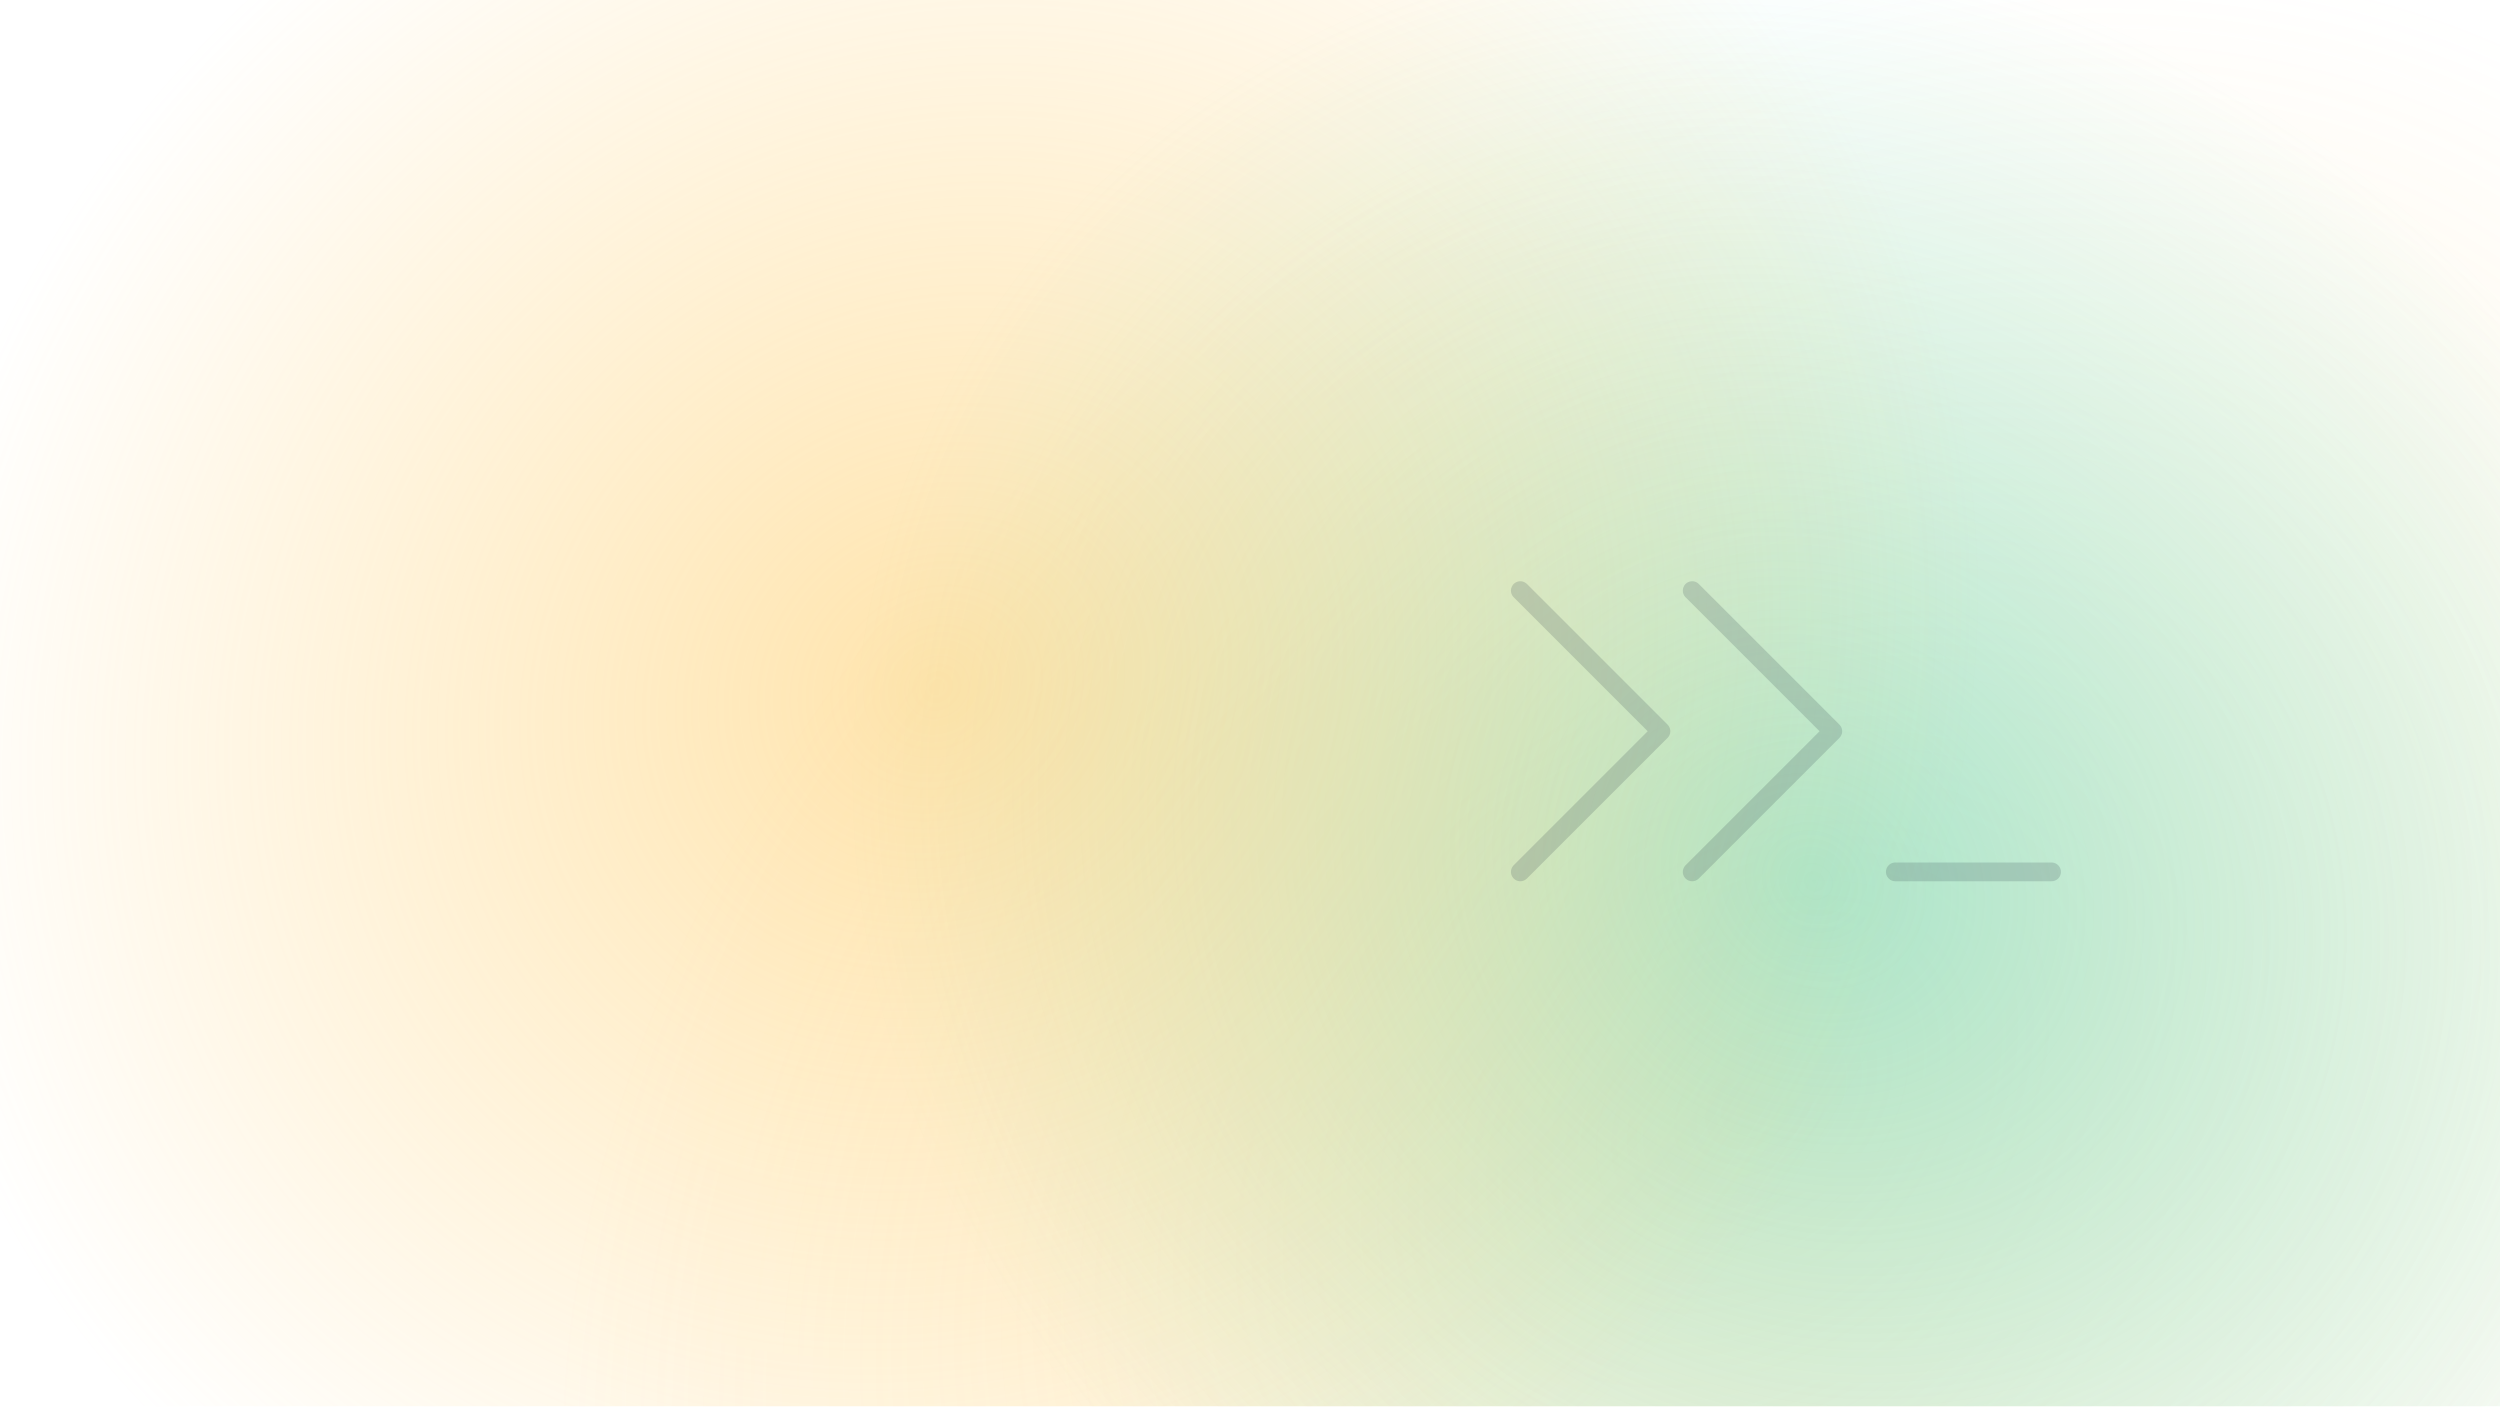
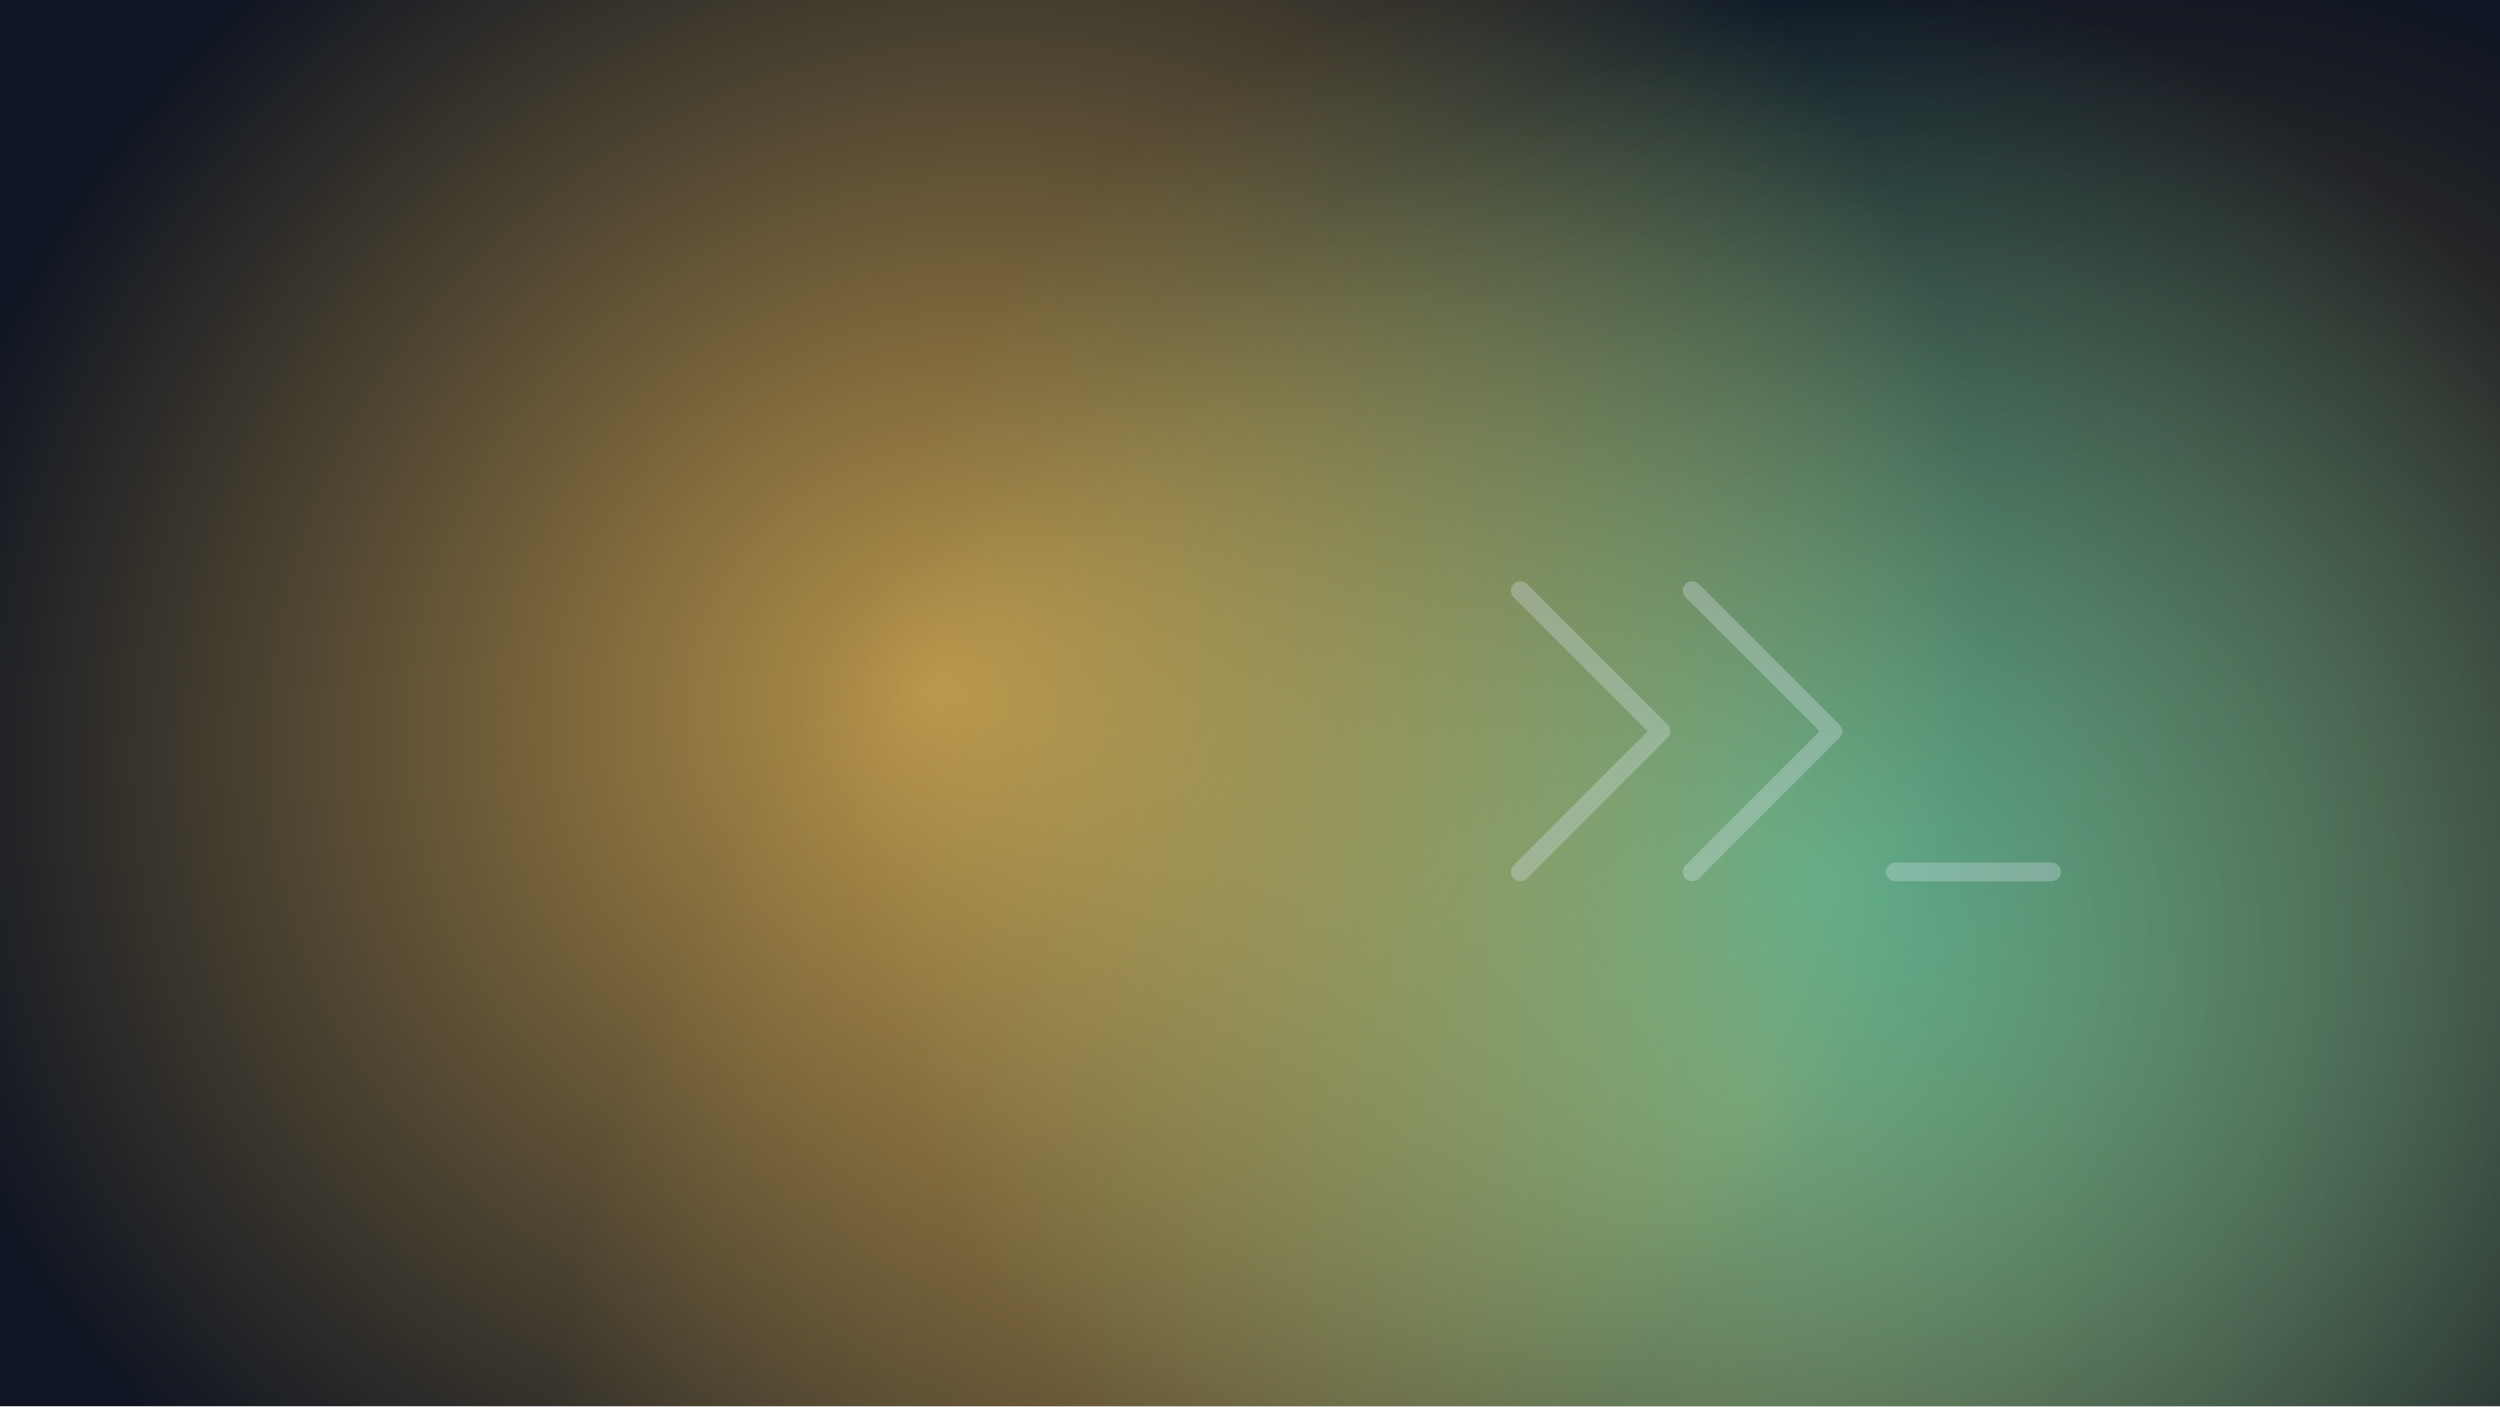
<svg xmlns="http://www.w3.org/2000/svg" width="1600" height="900" viewBox="0 0 1600 900" fill="none">
  <defs>
    <radialGradient id="g0" cx="0" cy="0" r="1" gradientUnits="userSpaceOnUse" gradientTransform="translate(1123 707) rotate(-41) scale(858 625)">
-       <stop stop-color="#FFC95A" stop-opacity="0.3" />
+       <stop stop-color="#FFC95A" stop-opacity="0.55" />
      <stop offset="1" stop-color="#FFC95A" stop-opacity="0" />
    </radialGradient>
    <radialGradient id="g1" cx="0" cy="0" r="1" gradientUnits="userSpaceOnUse" gradientTransform="translate(1162 565) rotate(36) scale(644 571)">
-       <stop stop-color="#45D6BD" stop-opacity="0.45" />
+       <stop stop-color="#45D6BD" stop-opacity="0.62" />
      <stop offset="1" stop-color="#45D6BD" stop-opacity="0" />
    </radialGradient>
    <radialGradient id="g2" cx="0" cy="0" r="1" gradientUnits="userSpaceOnUse" gradientTransform="translate(598 439) rotate(-30) scale(689 626)">
-       <stop stop-color="#FFC95A" stop-opacity="0.5" />
+       <stop stop-color="#FFC95A" stop-opacity="0.7" />
      <stop offset="1" stop-color="#FFC95A" stop-opacity="0" />
    </radialGradient>
  </defs>
+   <rect width="1600" height="900" fill="#0F1522" />
  <rect width="1600" height="900" fill="url(#g0)" />
  <rect width="1600" height="900" fill="url(#g1)" />
  <rect width="1600" height="900" fill="url(#g2)" />
-   <g transform="translate(1123,508)" fill="none" stroke="#132238" stroke-opacity="0.16" stroke-width="12" stroke-linecap="round" stroke-linejoin="round">
+   <g transform="translate(1123,508)" fill="none" stroke="#DCE7F5" stroke-opacity="0.30" stroke-width="12" stroke-linecap="round" stroke-linejoin="round">
    <polyline points="-150,-130 -60,-40 -150,50" />
  </g>
-   <g transform="translate(1123,508)" fill="none" stroke="#132238" stroke-opacity="0.16" stroke-width="12" stroke-linecap="round" stroke-linejoin="round">
+   <g transform="translate(1123,508)" fill="none" stroke="#DCE7F5" stroke-opacity="0.30" stroke-width="12" stroke-linecap="round" stroke-linejoin="round">
    <polyline points="-40,-130 50,-40 -40,50" />
  </g>
-   <g transform="translate(1123,508)" fill="none" stroke="#132238" stroke-opacity="0.16" stroke-width="12" stroke-linecap="round" stroke-linejoin="round">
+   <g transform="translate(1123,508)" fill="none" stroke="#DCE7F5" stroke-opacity="0.30" stroke-width="12" stroke-linecap="round" stroke-linejoin="round">
    <line x1="90" y1="50" x2="190" y2="50" />
  </g>
</svg>
